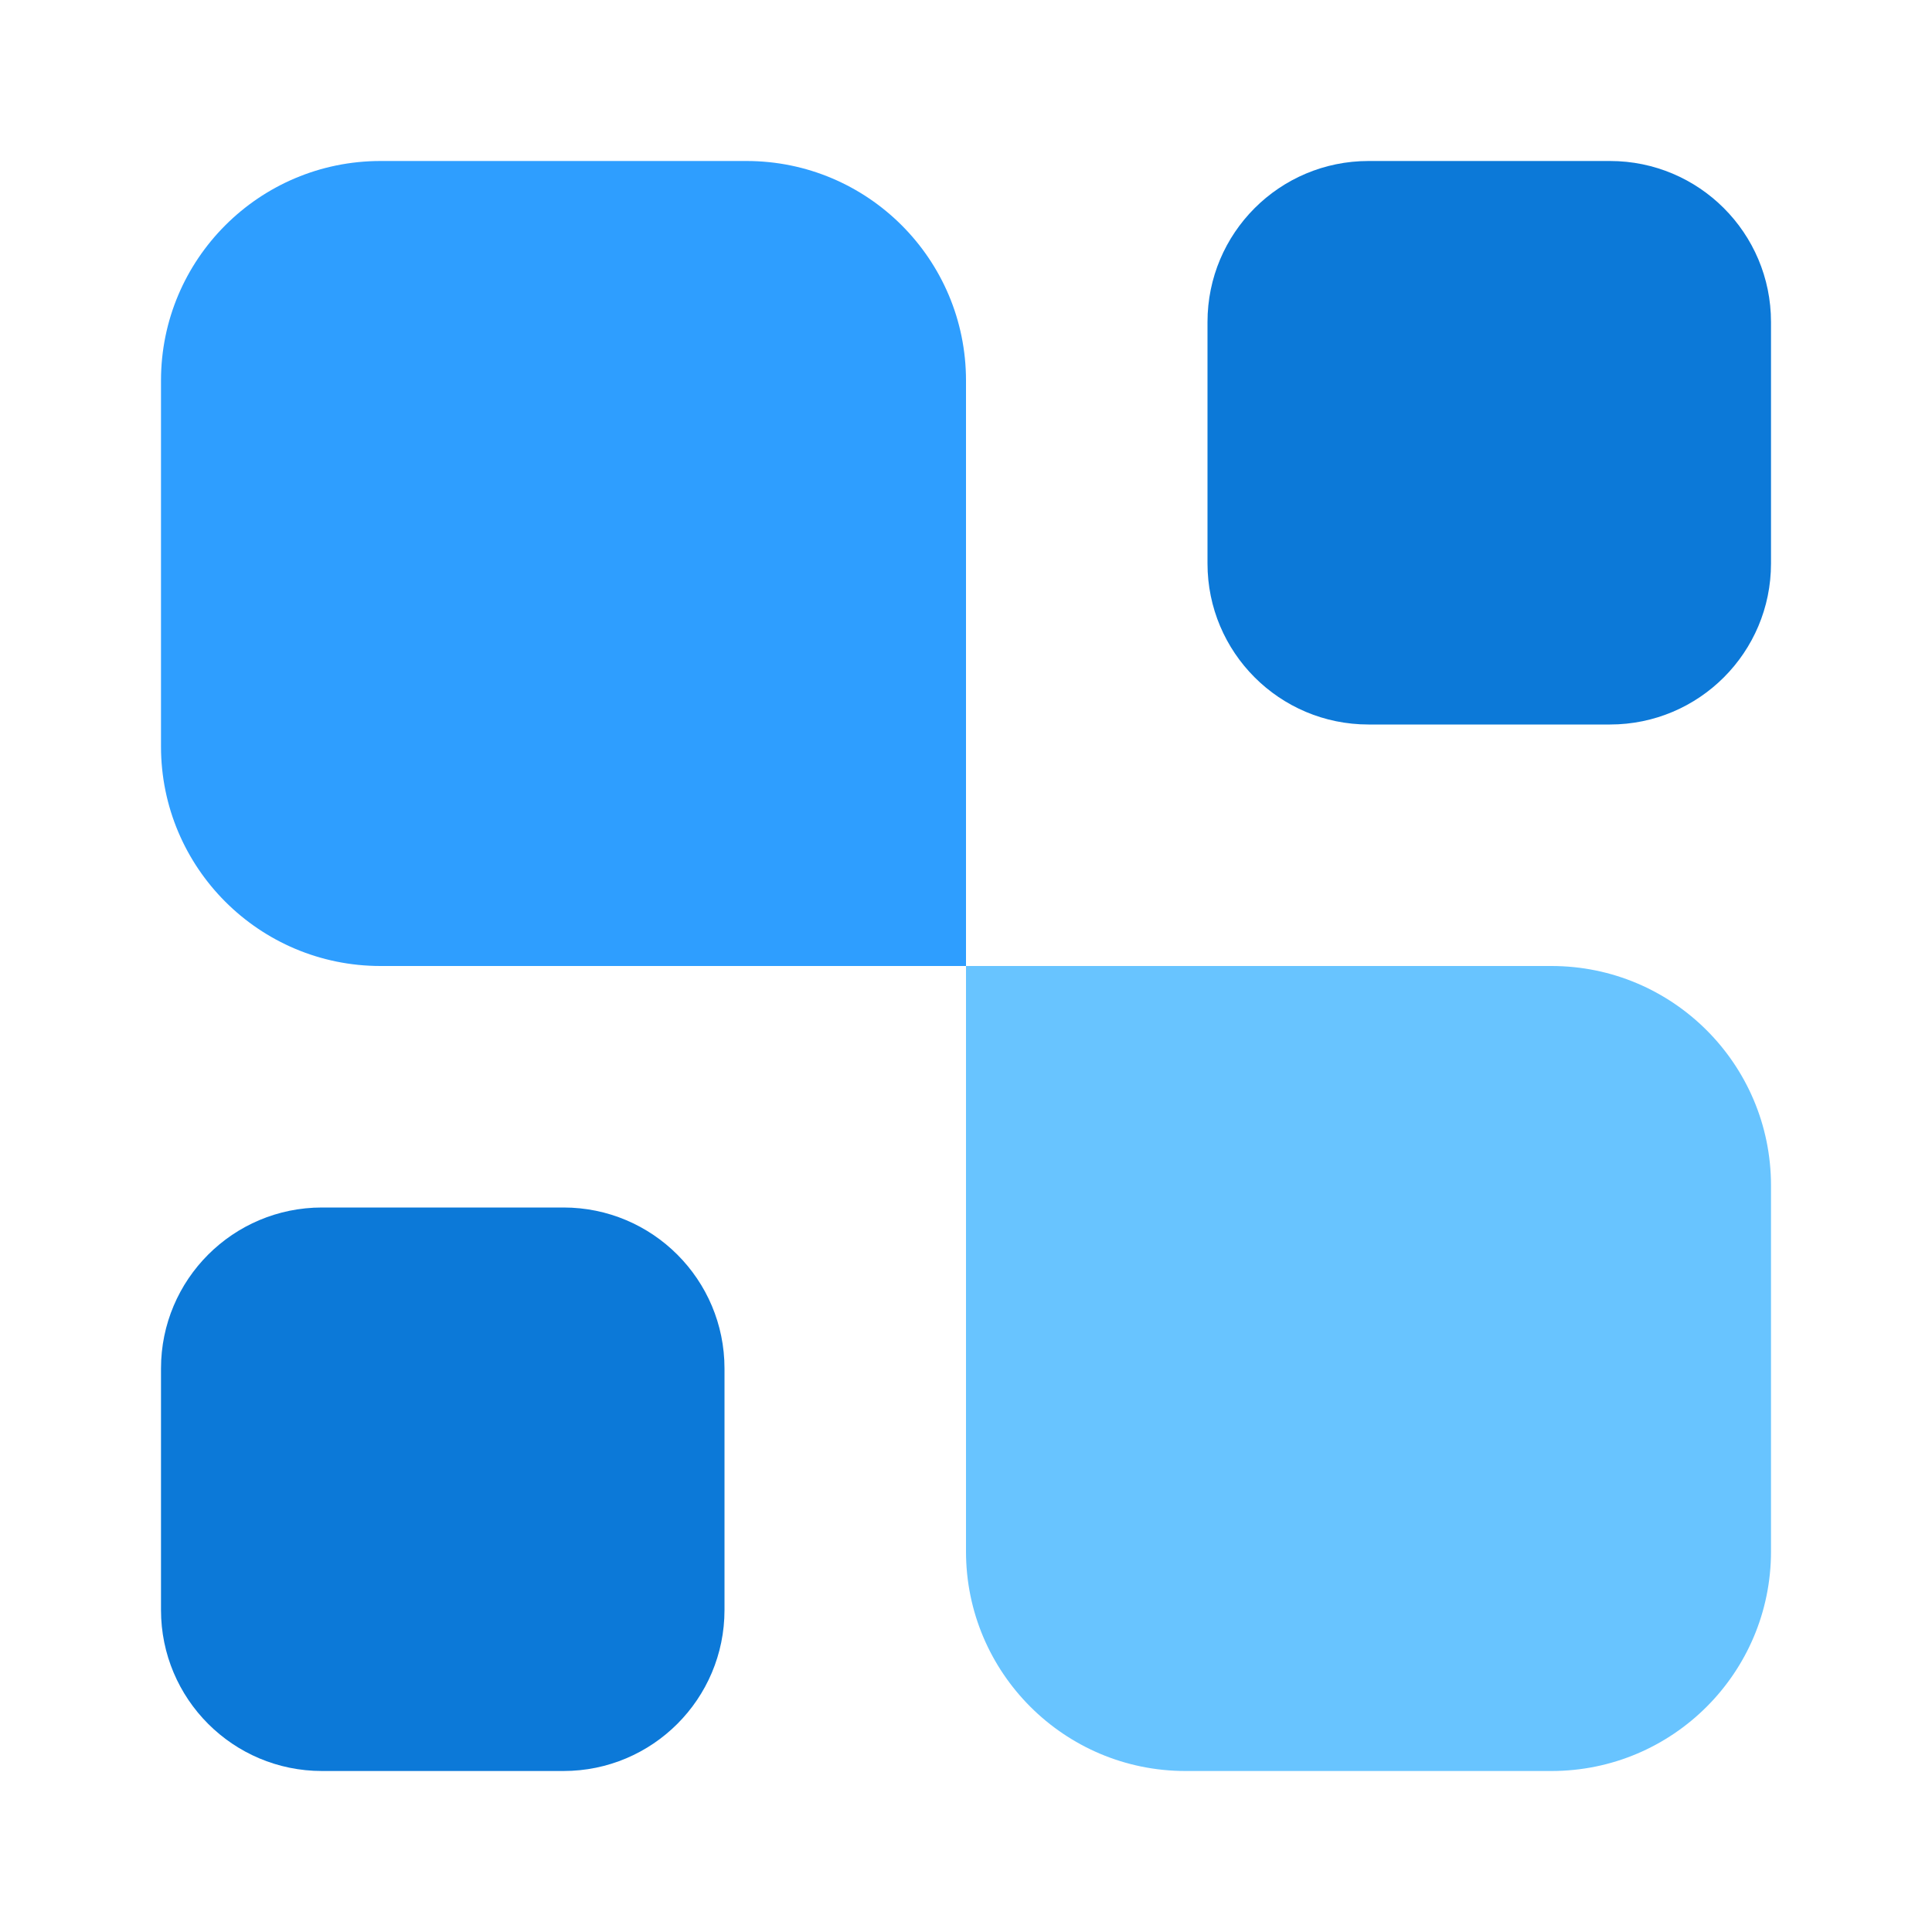
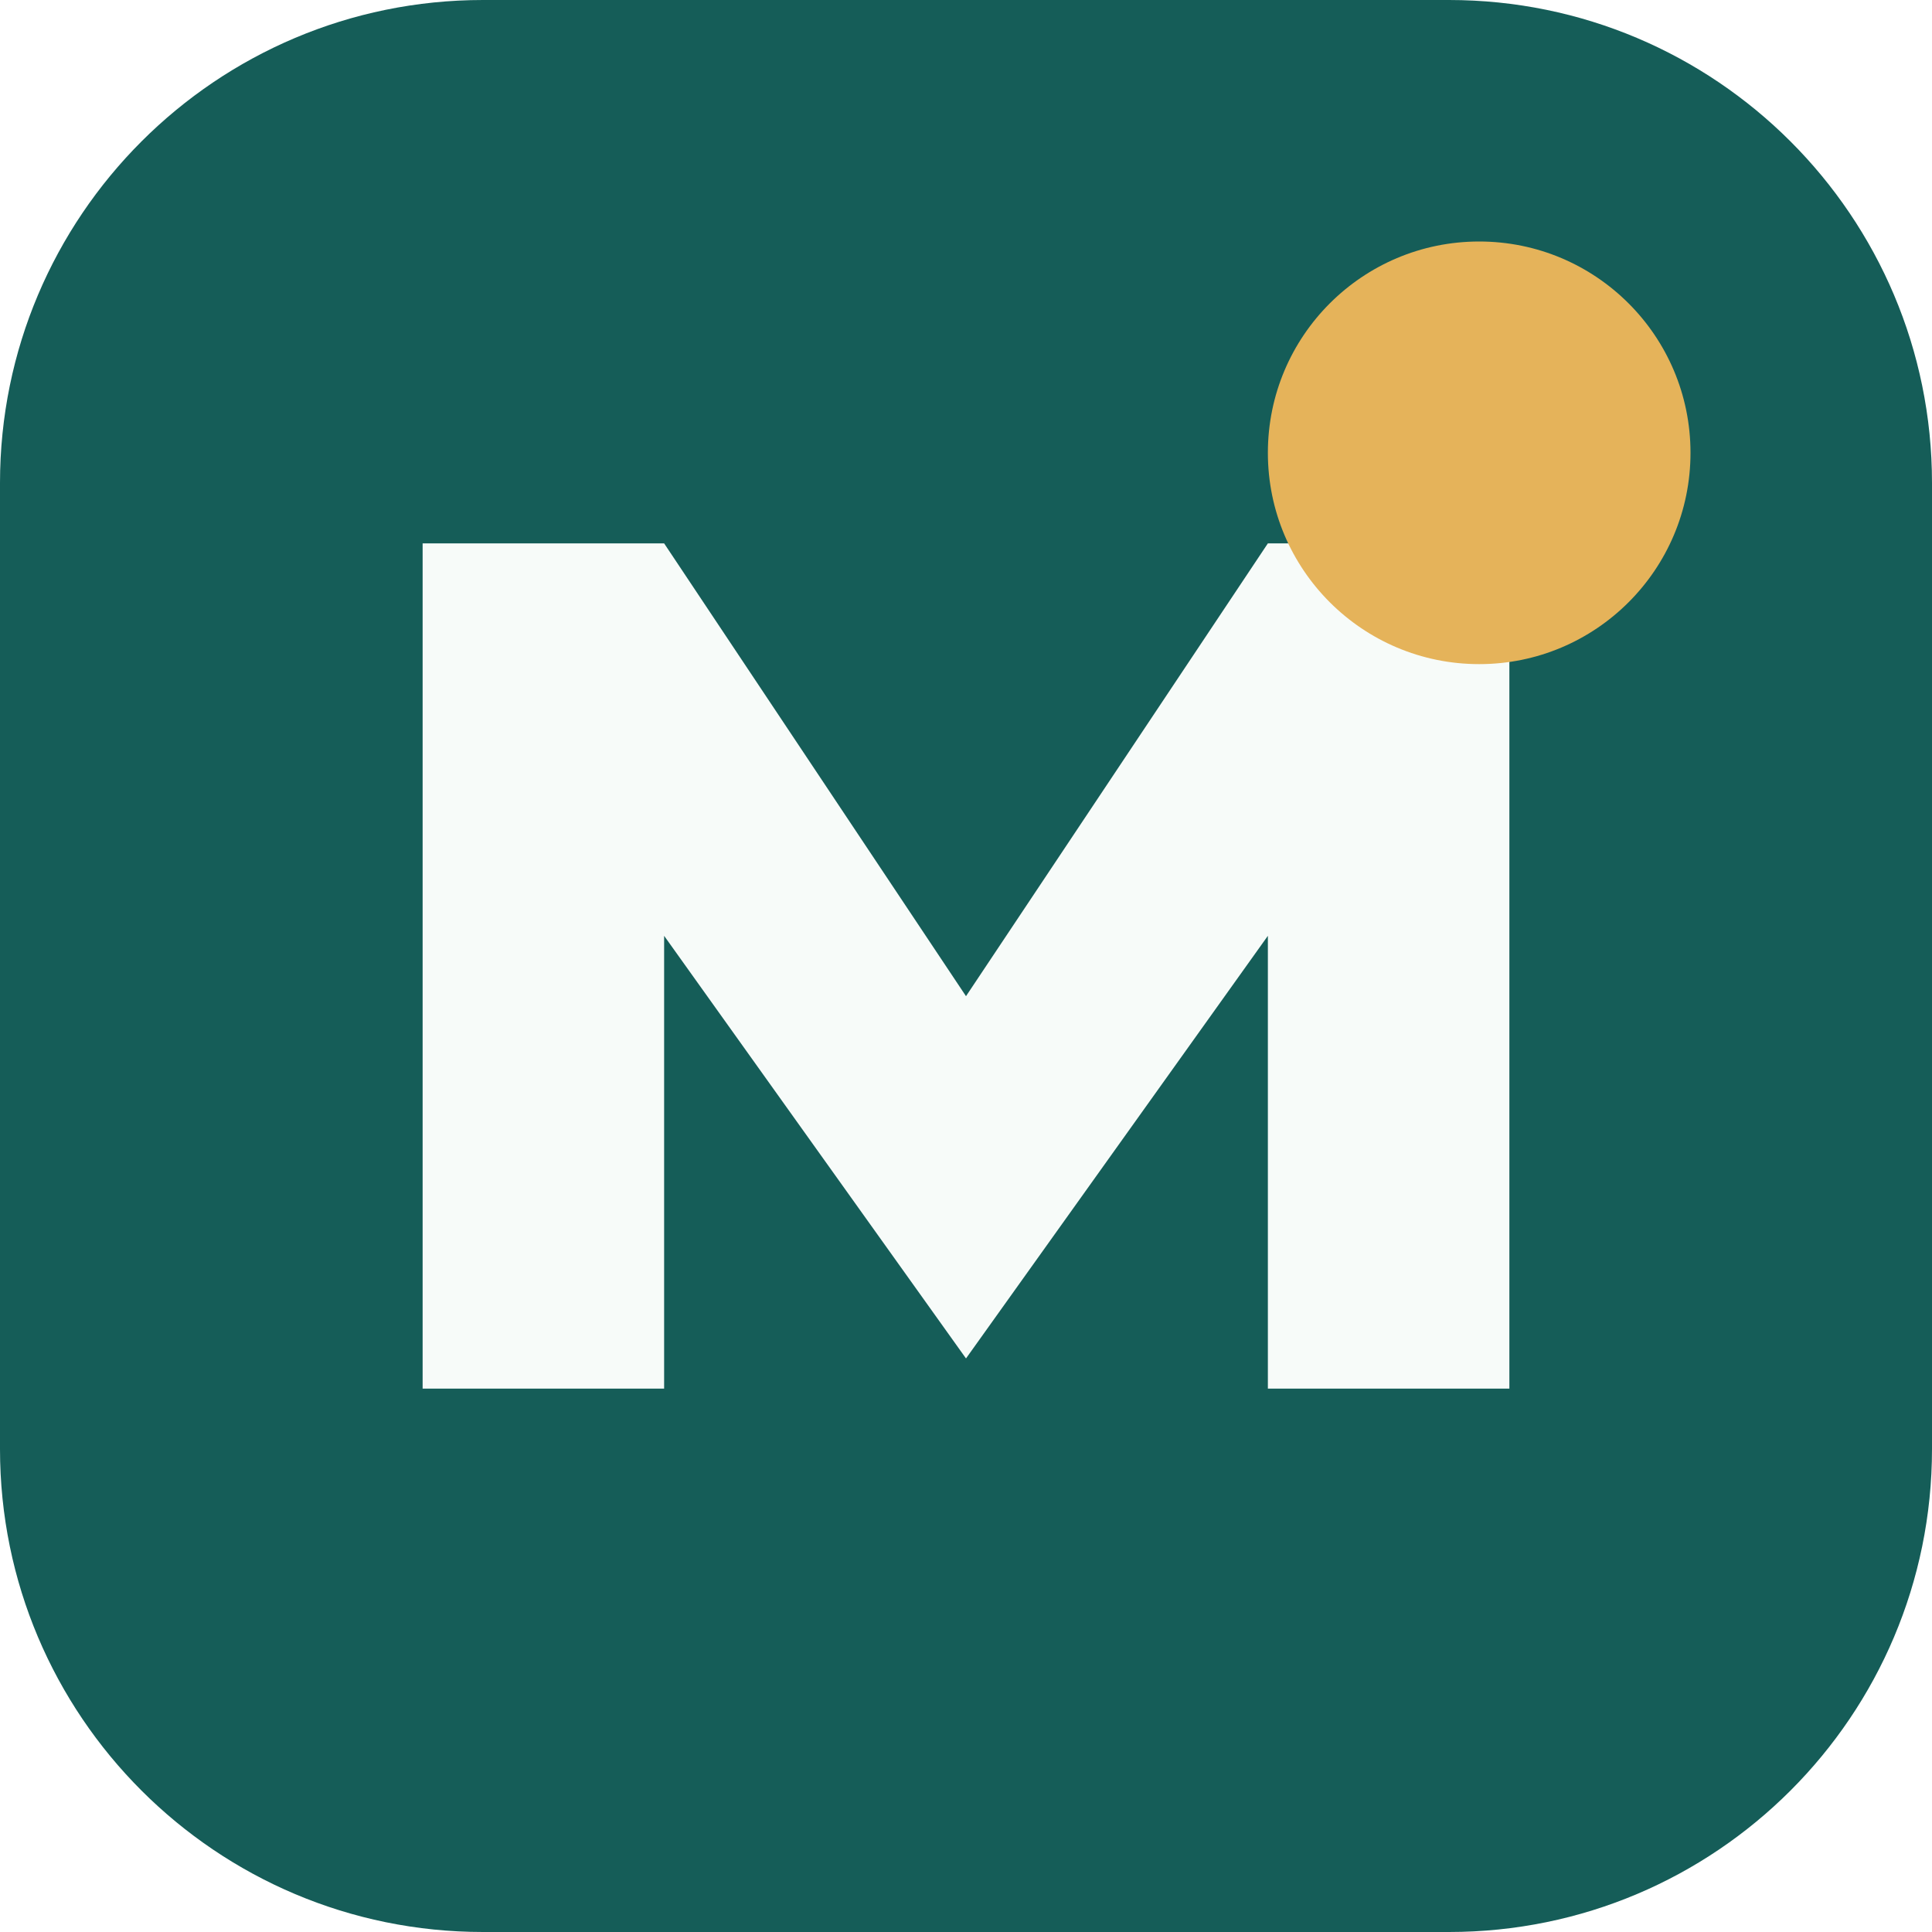
- <svg xmlns="http://www.w3.org/2000/svg" width="24" height="24" viewBox="0 0 24 24" fill="none">
-   <path d="M22 19.273C22 20.779 20.779 22 19.273 22H14.727C13.221 22 12 20.779 12 19.273V12H19.273C20.779 12 22 13.221 22 14.727V19.273Z" fill="#68C4FF" />
-   <path d="M20 2C21.105 2 22 2.895 22 4V7C22 8.105 21.105 9 20 9H17C15.895 9 15 8.105 15 7V4C15 2.895 15.895 2 17 2H20Z" fill="#0C79D8" />
-   <path d="M7 15C8.105 15 9 15.895 9 17V20C9 21.105 8.105 22 7 22H4C2.895 22 2 21.105 2 20V17C2 15.895 2.895 15 4 15H7Z" fill="#0C79D8" />
-   <path d="M12 12H4.727C3.221 12 2 10.779 2 9.273V4.727C2 3.221 3.221 2 4.727 2H9.273C10.779 2 12 3.221 12 4.727V12Z" fill="#2E9EFF" />
+ <svg xmlns="http://www.w3.org/2000/svg" viewBox="0 0 64 64">
+   <rect width="64" height="64" rx="16" fill="#155d58" />
+   <path d="M14 46V18h8l10 15 10-15h8v28h-8V31l-10 14-10-14v15z" fill="#f7fbf9" />
+   <circle cx="49" cy="15" r="7" fill="#e5b35a" />
</svg>
